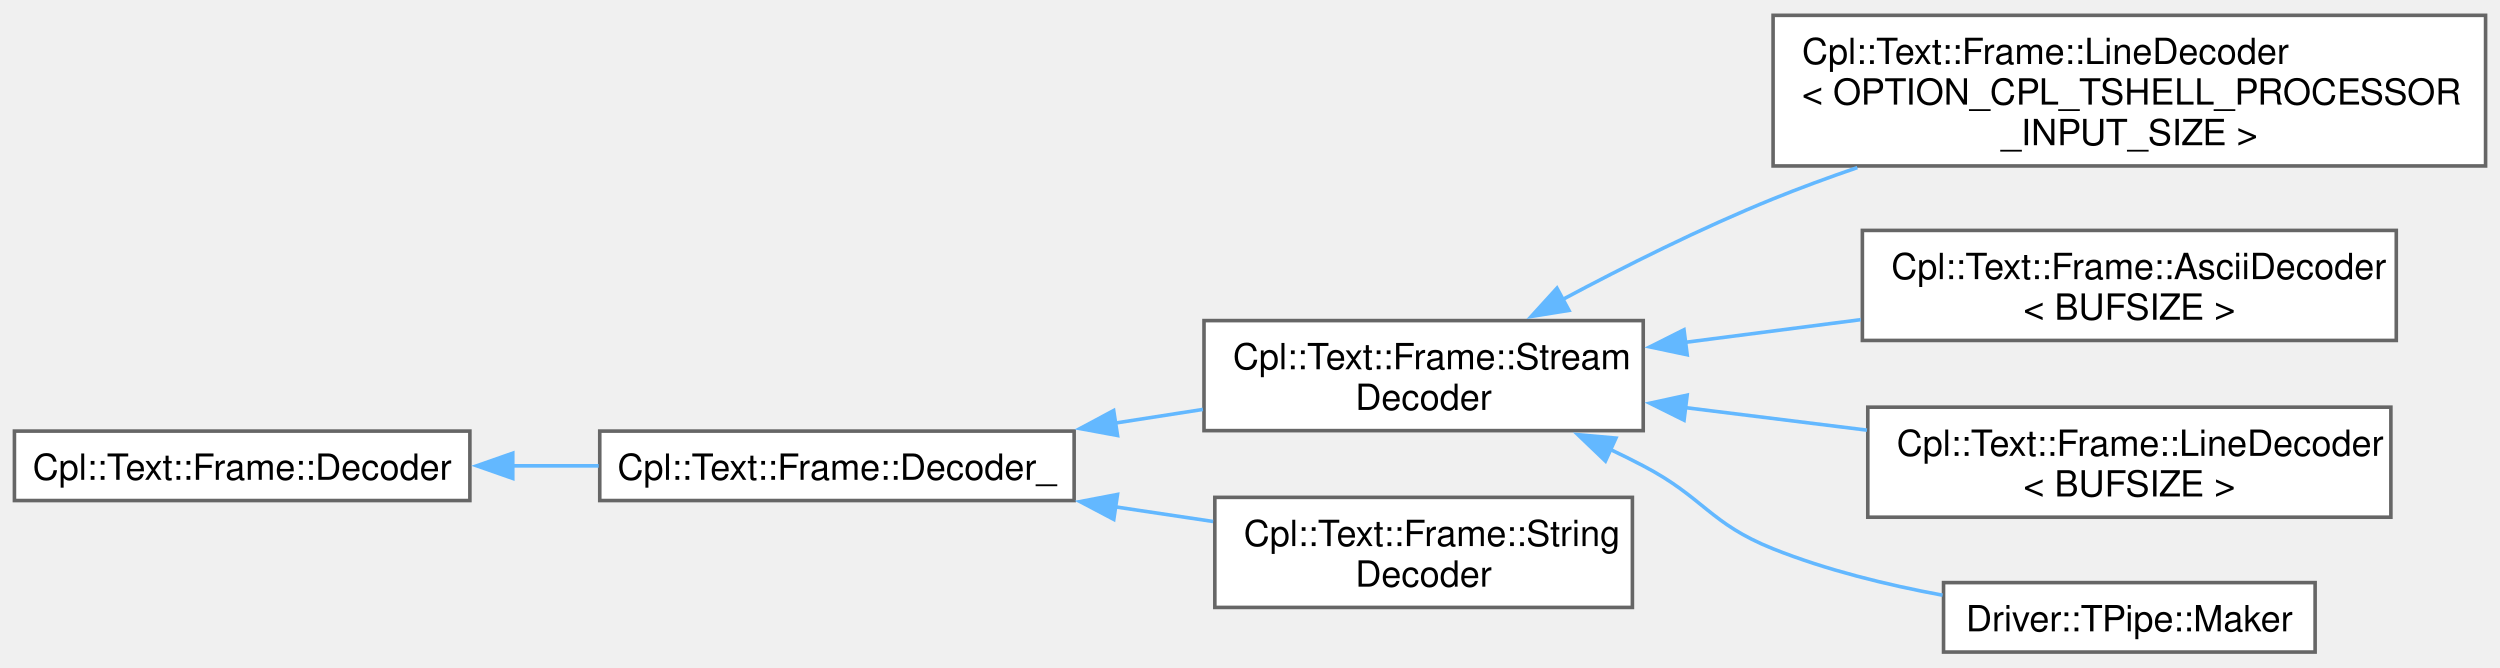
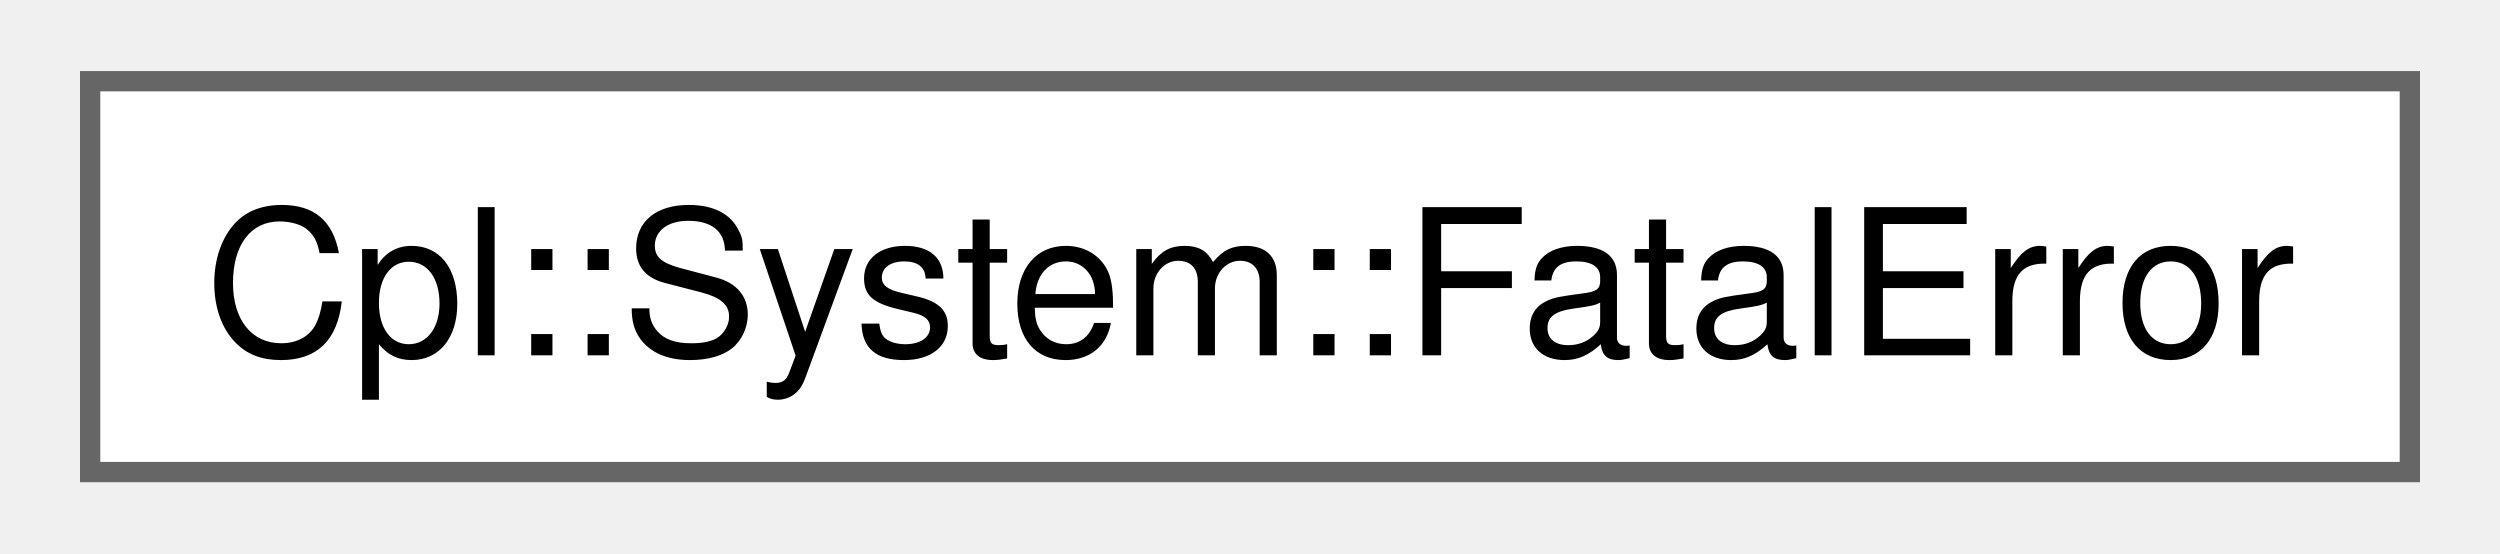
- <svg xmlns="http://www.w3.org/2000/svg" xmlns:xlink="http://www.w3.org/1999/xlink" width="693pt" height="185pt" viewBox="0.00 0.00 693.00 184.50">
-   <g id="graph0" class="graph" transform="scale(1 1) rotate(0) translate(4 180.5)">
+ <svg xmlns="http://www.w3.org/2000/svg" xmlns:xlink="http://www.w3.org/1999/xlink" width="122pt" height="27pt" viewBox="0.00 0.00 122.25 27.25">
+   <g id="graph0" class="graph" transform="scale(1 1) rotate(0) translate(4 23.25)">
    <g id="Node000000" class="node">
      <g id="a_Node000000">
-         <a xlink:href="class_cpl_1_1_text_1_1_frame_1_1_decoder.html" target="_top" xlink:title="This class defines an interface for 'receiving' (decode) a frame.">
-           <polygon fill="white" stroke="#666666" points="126.25,-61.25 0,-61.25 0,-42 126.25,-42 126.25,-61.25" />
-           <text text-anchor="middle" x="63.12" y="-47.75" font-family="Helvetica,sans-Serif" font-size="10.00">Cpl::Text::Frame::Decoder</text>
-         </a>
-       </g>
-     </g>
-     <g id="Node000001" class="node">
-       <g id="a_Node000001">
-         <a xlink:href="class_cpl_1_1_text_1_1_frame_1_1_decoder__.html" target="_top" xlink:title="This private partially concrete class implements the basic/common logic for a frame decoder.">
-           <polygon fill="white" stroke="#666666" points="293.75,-61.25 162.25,-61.25 162.25,-42 293.75,-42 293.75,-61.25" />
-           <text text-anchor="middle" x="228" y="-47.75" font-family="Helvetica,sans-Serif" font-size="10.00">Cpl::Text::Frame::Decoder_</text>
-         </a>
-       </g>
-     </g>
-     <g id="edge360_Node000000_Node000001" class="edge">
-       <g id="a_edge360_Node000000_Node000001">
-         <a xlink:title=" ">
-           <path fill="none" stroke="#63b8ff" d="M137.88,-51.62C145.92,-51.62 154.05,-51.62 161.96,-51.62" />
-           <polygon fill="#63b8ff" stroke="#63b8ff" points="138.14,-48.13 128.14,-51.63 138.14,-55.13 138.14,-48.13" />
-         </a>
-       </g>
-     </g>
-     <g id="Node000002" class="node">
-       <g id="a_Node000002">
-         <a xlink:href="class_cpl_1_1_text_1_1_frame_1_1_stream_decoder.html" target="_top" xlink:title="This partially concrete class defines an interface a Text &quot;Decoder&quot; that has a Cpl::Io::Input stream ...">
-           <polygon fill="white" stroke="#666666" points="451.5,-91.88 329.75,-91.88 329.75,-61.38 451.5,-61.38 451.5,-91.88" />
-           <text text-anchor="start" x="337.75" y="-78.38" font-family="Helvetica,sans-Serif" font-size="10.00">Cpl::Text::Frame::Stream</text>
-           <text text-anchor="middle" x="390.62" y="-67.12" font-family="Helvetica,sans-Serif" font-size="10.00">Decoder</text>
-         </a>
-       </g>
-     </g>
-     <g id="edge361_Node000001_Node000002" class="edge">
-       <g id="a_edge361_Node000001_Node000002">
-         <a xlink:title=" ">
-           <path fill="none" stroke="#63b8ff" d="M304.99,-63.45C313.2,-64.73 321.47,-66.02 329.45,-67.26" />
-           <polygon fill="#63b8ff" stroke="#63b8ff" points="305.78,-60.03 295.36,-61.95 304.71,-66.95 305.78,-60.03" />
-         </a>
-       </g>
-     </g>
-     <g id="Node000007" class="node">
-       <g id="a_Node000007">
-         <a xlink:href="class_cpl_1_1_text_1_1_frame_1_1_string_decoder.html" target="_top" xlink:title="This concrete class defines an interface a Text &quot;Decoder&quot; that accepts a null terminated string as it...">
-           <polygon fill="white" stroke="#666666" points="448.5,-42.88 332.75,-42.88 332.75,-12.37 448.5,-12.37 448.5,-42.88" />
-           <text text-anchor="start" x="340.75" y="-29.38" font-family="Helvetica,sans-Serif" font-size="10.00">Cpl::Text::Frame::String</text>
-           <text text-anchor="middle" x="390.62" y="-18.12" font-family="Helvetica,sans-Serif" font-size="10.00">Decoder</text>
-         </a>
-       </g>
-     </g>
-     <g id="edge366_Node000001_Node000007" class="edge">
-       <g id="a_edge366_Node000001_Node000007">
-         <a xlink:title=" ">
-           <path fill="none" stroke="#63b8ff" d="M305,-40.27C314.17,-38.9 323.43,-37.52 332.28,-36.19" />
-           <polygon fill="#63b8ff" stroke="#63b8ff" points="304.74,-36.77 295.37,-41.71 305.77,-43.69 304.74,-36.77" />
-         </a>
-       </g>
-     </g>
-     <g id="Node000003" class="node">
-       <g id="a_Node000003">
-         <a xlink:href="class_cpl_1_1_text_1_1_frame_1_1_line_decoder.html" target="_top" xlink:title=" ">
-           <polygon fill="white" stroke="#666666" points="685,-176.5 487.5,-176.5 487.5,-134.75 685,-134.75 685,-176.5" />
-           <text text-anchor="start" x="495.5" y="-163" font-family="Helvetica,sans-Serif" font-size="10.00">Cpl::Text::Frame::LineDecoder</text>
-           <text text-anchor="start" x="495.5" y="-151.75" font-family="Helvetica,sans-Serif" font-size="10.00">&lt; OPTION_CPL_TSHELL_PROCESSOR</text>
-           <text text-anchor="middle" x="586.25" y="-140.5" font-family="Helvetica,sans-Serif" font-size="10.00">_INPUT_SIZE &gt;</text>
-         </a>
-       </g>
-     </g>
-     <g id="edge362_Node000002_Node000003" class="edge">
-       <g id="a_edge362_Node000002_Node000003">
-         <a xlink:title=" ">
-           <path fill="none" stroke="#63b8ff" d="M428.93,-97.61C446.38,-106.93 467.66,-117.58 487.5,-125.62 494.99,-128.66 502.9,-131.56 510.85,-134.29" />
-           <polygon fill="#63b8ff" stroke="#63b8ff" points="430.92,-94.71 420.46,-93.03 427.59,-100.87 430.92,-94.71" />
-         </a>
-       </g>
-     </g>
-     <g id="Node000004" class="node">
-       <g id="a_Node000004">
-         <a xlink:href="class_cpl_1_1_text_1_1_frame_1_1_ascii_decoder.html" target="_top" xlink:title="This concrete template class provide a basic implementation of the Frame::Decoder interface that uses...">
-           <polygon fill="white" stroke="#666666" points="660.25,-116.88 512.25,-116.88 512.25,-86.38 660.25,-86.38 660.25,-116.88" />
-           <text text-anchor="start" x="520.25" y="-103.38" font-family="Helvetica,sans-Serif" font-size="10.00">Cpl::Text::Frame::AsciiDecoder</text>
-           <text text-anchor="middle" x="586.25" y="-92.12" font-family="Helvetica,sans-Serif" font-size="10.00">&lt; BUFSIZE &gt;</text>
-         </a>
-       </g>
-     </g>
-     <g id="edge363_Node000002_Node000004" class="edge">
-       <g id="a_edge363_Node000002_Node000004">
-         <a xlink:title=" ">
-           <path fill="none" stroke="#63b8ff" d="M463.18,-85.86C479.03,-87.91 495.86,-90.08 511.8,-92.14" />
-           <polygon fill="#63b8ff" stroke="#63b8ff" points="463.69,-82.4 453.33,-84.59 462.8,-89.34 463.69,-82.4" />
-         </a>
-       </g>
-     </g>
-     <g id="Node000005" class="node">
-       <g id="a_Node000005">
-         <a xlink:href="class_cpl_1_1_text_1_1_frame_1_1_line_decoder.html" target="_top" xlink:title="This concrete template class provide a basic implementation of the Frame::Decoder interface that uses...">
-           <polygon fill="white" stroke="#666666" points="658.75,-67.88 513.75,-67.88 513.75,-37.38 658.75,-37.38 658.75,-67.88" />
-           <text text-anchor="start" x="521.75" y="-54.38" font-family="Helvetica,sans-Serif" font-size="10.00">Cpl::Text::Frame::LineDecoder</text>
-           <text text-anchor="middle" x="586.25" y="-43.12" font-family="Helvetica,sans-Serif" font-size="10.00">&lt; BUFSIZE &gt;</text>
-         </a>
-       </g>
-     </g>
-     <g id="edge364_Node000002_Node000005" class="edge">
-       <g id="a_edge364_Node000002_Node000005">
-         <a xlink:title=" ">
-           <path fill="none" stroke="#63b8ff" d="M463.04,-67.77C479.51,-65.73 497.04,-63.56 513.53,-61.51" />
-           <polygon fill="#63b8ff" stroke="#63b8ff" points="462.82,-64.27 453.33,-68.98 463.68,-71.22 462.82,-64.27" />
-         </a>
-       </g>
-     </g>
-     <g id="Node000006" class="node">
-       <g id="a_Node000006">
-         <a xlink:href="class_driver_1_1_t_pipe_1_1_maker.html" target="_top" xlink:title="This concrete class is a &quot;Maker&quot; that assembles the objects needed for TPipe.">
-           <polygon fill="white" stroke="#666666" points="637.75,-19.25 534.75,-19.25 534.75,0 637.75,0 637.75,-19.25" />
-           <text text-anchor="middle" x="586.25" y="-5.75" font-family="Helvetica,sans-Serif" font-size="10.00">Driver::TPipe::Maker</text>
-         </a>
-       </g>
-     </g>
-     <g id="edge365_Node000002_Node000006" class="edge">
-       <g id="a_edge365_Node000002_Node000006">
-         <a xlink:title=" ">
-           <path fill="none" stroke="#63b8ff" d="M442.22,-56.24C445.38,-54.74 448.5,-53.19 451.5,-51.62 468.32,-42.82 469.87,-35.67 487.5,-28.62 502.27,-22.72 519.05,-18.61 534.48,-15.76" />
-           <polygon fill="#63b8ff" stroke="#63b8ff" points="441.03,-52.94 433.38,-60.26 443.93,-59.31 441.03,-52.94" />
+         <a xlink:href="class_cpl_1_1_system_1_1_fatal_error.html" target="_top" xlink:title="This class defines methods for handling fatal errors encountered by an application.">
+           <polygon fill="white" stroke="#666666" points="114.25,-19.25 0,-19.25 0,0 114.25,0 114.25,-19.25" />
+           <text text-anchor="middle" x="57.13" y="-5.75" font-family="Helvetica,sans-Serif" font-size="10.00">Cpl::System::FatalError</text>
        </a>
      </g>
    </g>
  </g>
</svg>
